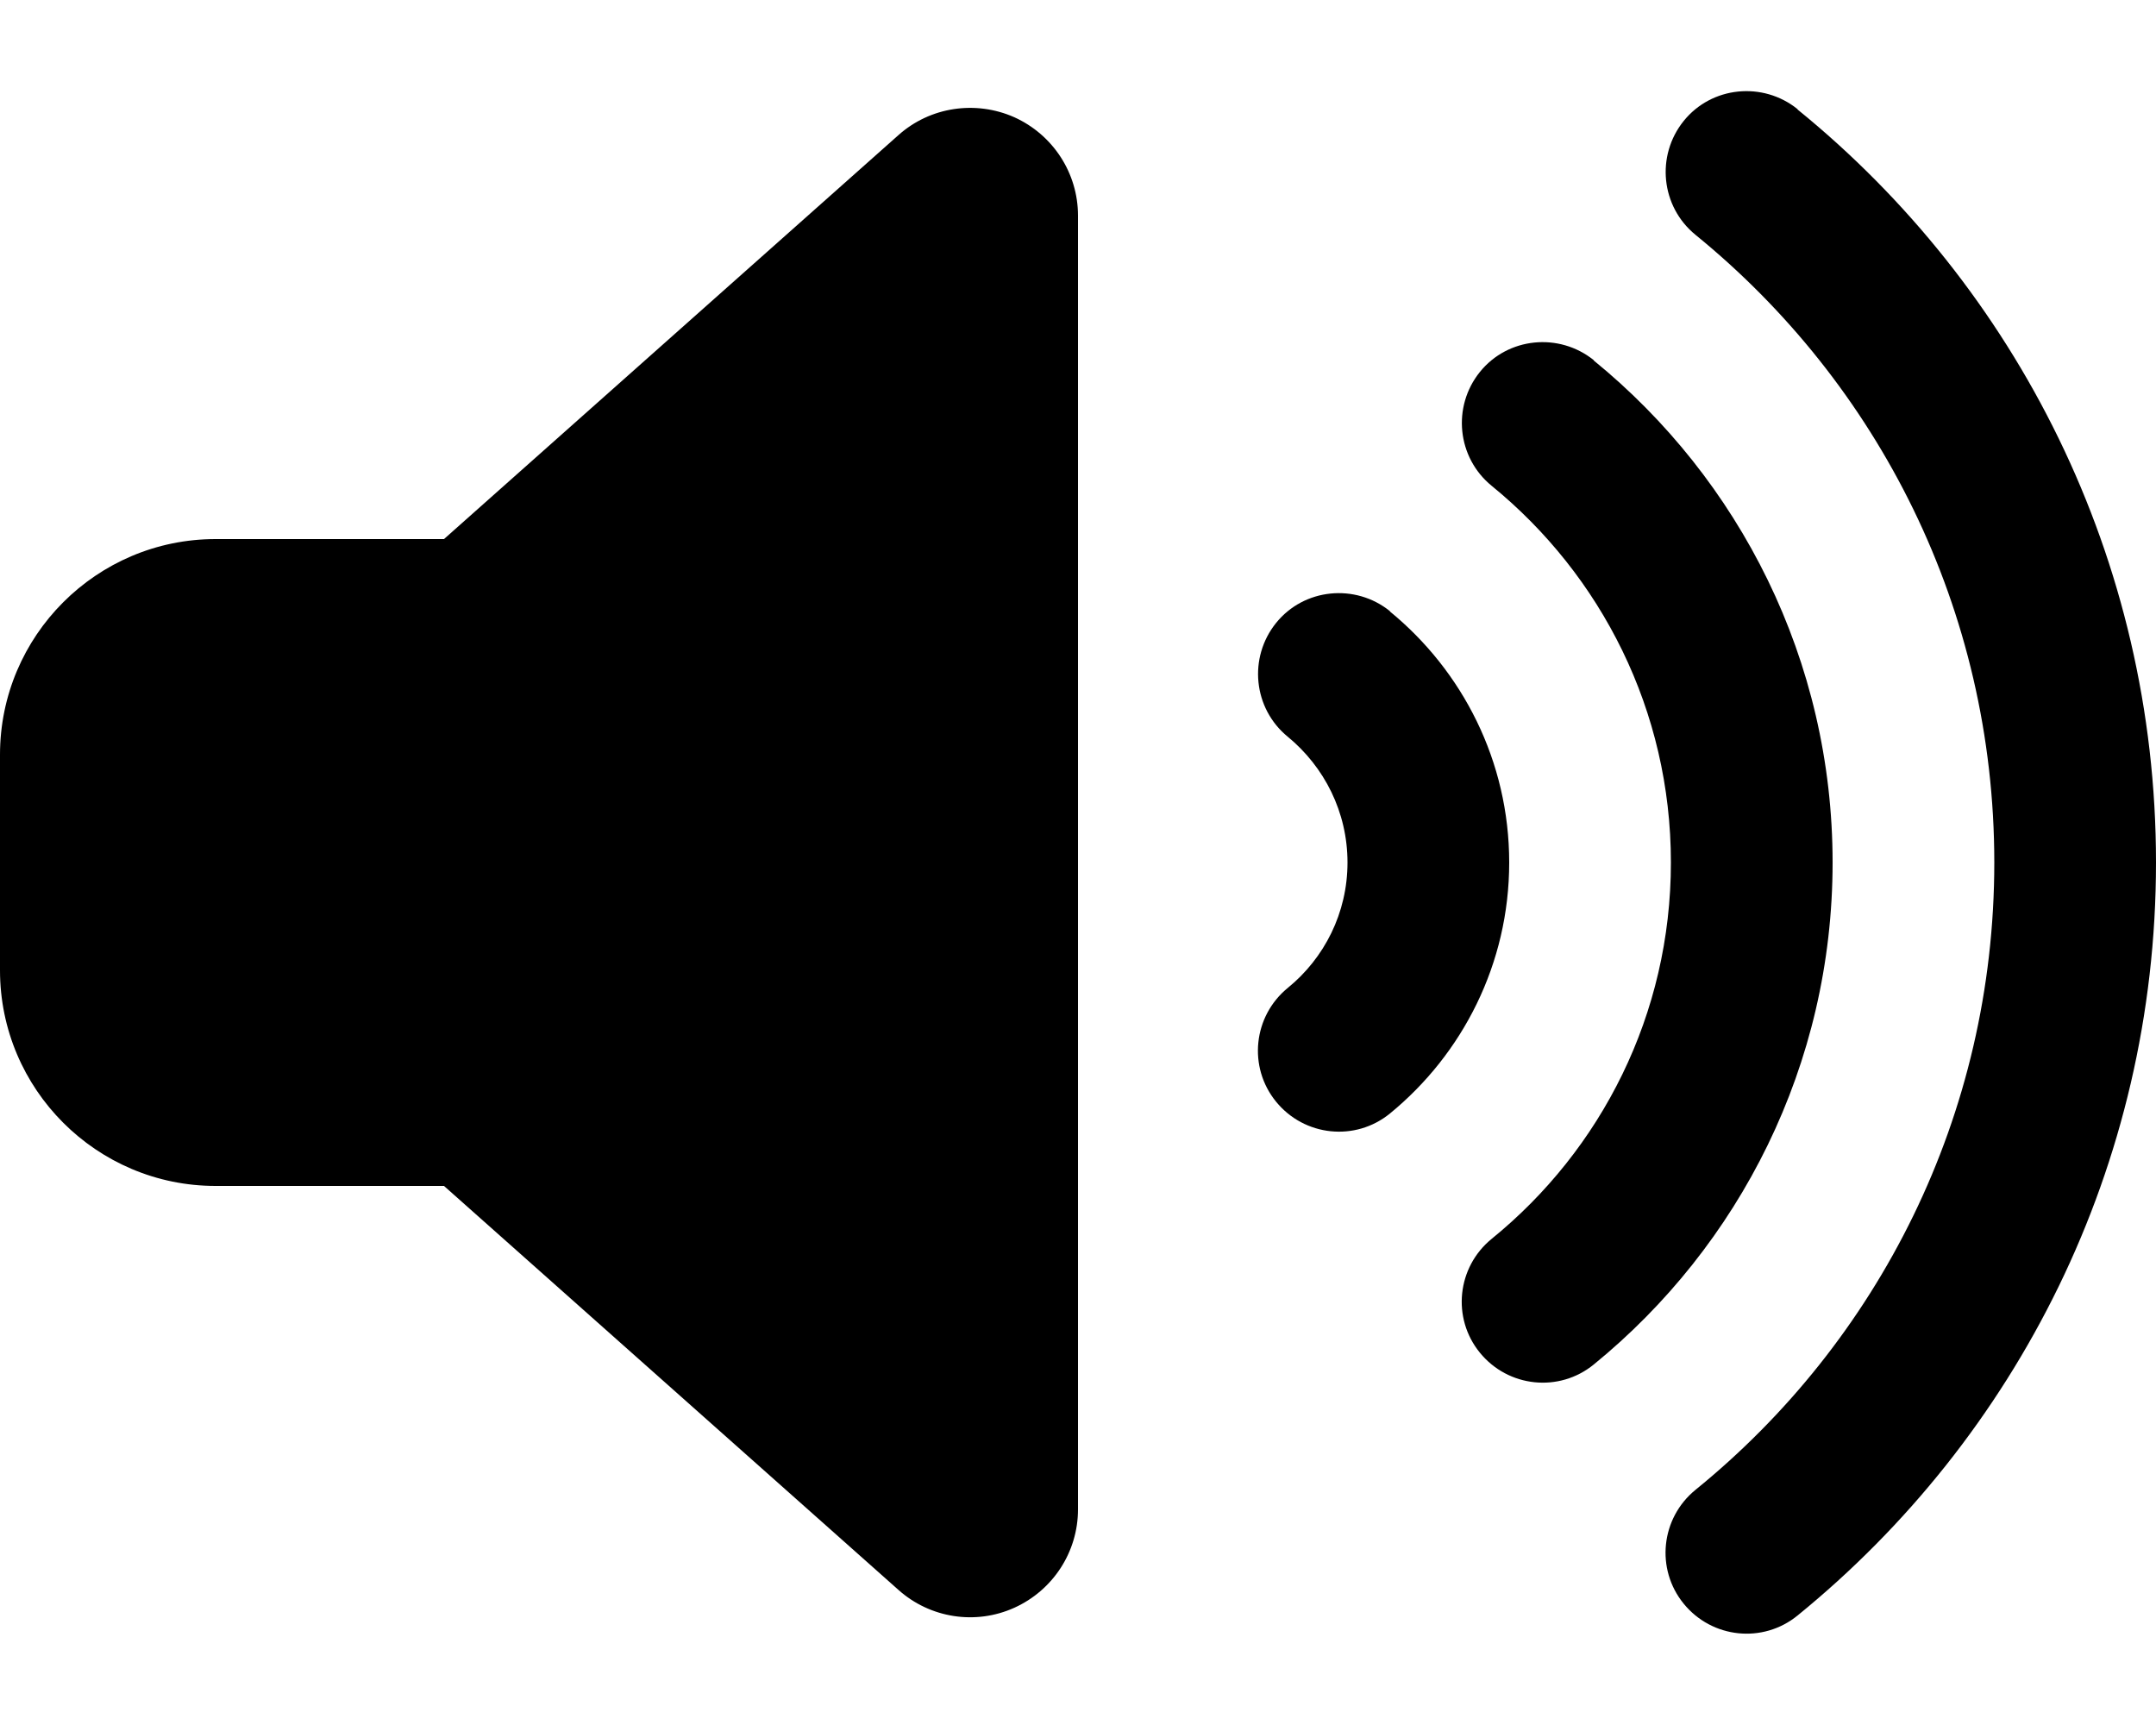
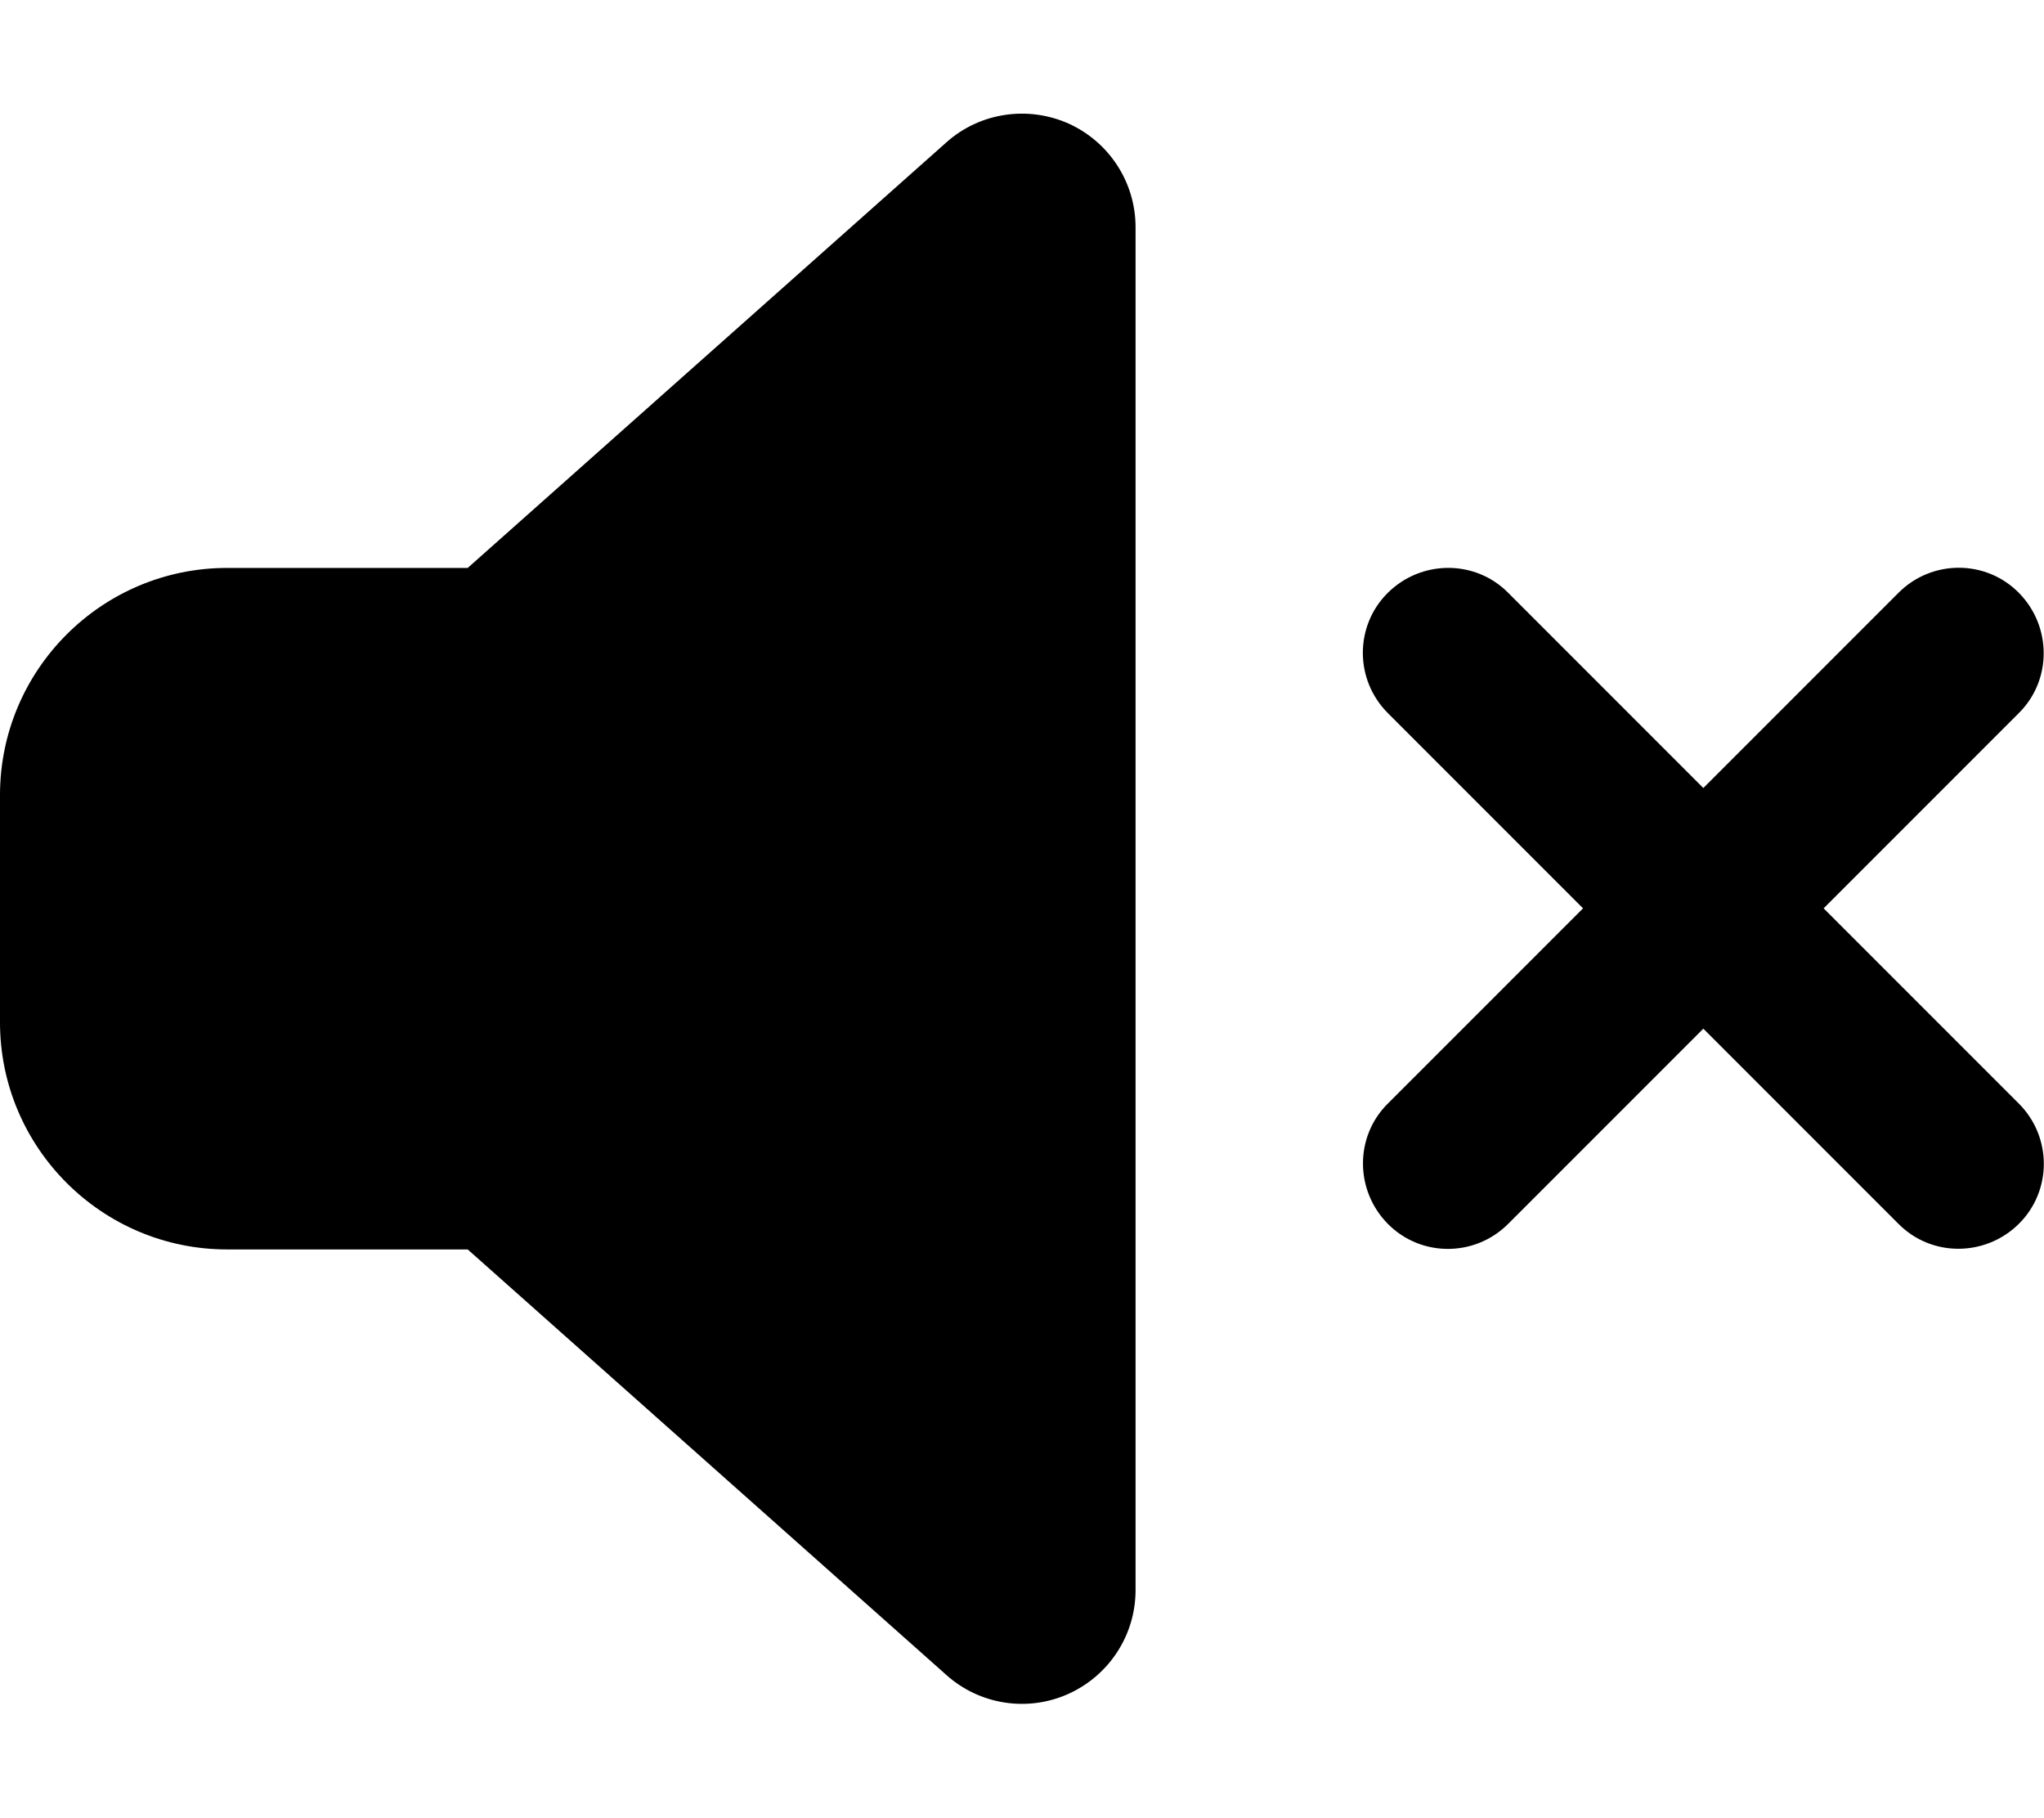
- <svg xmlns="http://www.w3.org/2000/svg" viewBox="0 0 640 512">
-   <path d="M533.6 32.5C598.5 85.2 640 165.8 640 256s-41.5 170.7-106.4 223.5c-10.3 8.4-25.4 6.8-33.8-3.5s-6.8-25.4 3.5-33.8C557.5 398.2 592 331.2 592 256s-34.5-142.2-88.7-186.3c-10.3-8.4-11.8-23.5-3.5-33.8s23.5-11.8 33.8-3.5zM473.1 107c43.2 35.2 70.9 88.9 70.9 149s-27.7 113.8-70.9 149c-10.3 8.4-25.4 6.8-33.8-3.5s-6.8-25.4 3.5-33.8C475.3 341.3 496 301.1 496 256s-20.7-85.3-53.2-111.8c-10.3-8.4-11.8-23.5-3.5-33.8s23.5-11.8 33.8-3.5zm-60.5 74.5C434.1 199.1 448 225.9 448 256s-13.9 56.9-35.4 74.5c-10.3 8.4-25.4 6.8-33.8-3.5s-6.8-25.4 3.5-33.8C393.1 284.4 400 271 400 256s-6.9-28.4-17.7-37.3c-10.3-8.4-11.8-23.5-3.5-33.8s23.5-11.8 33.8-3.5zM301.1 34.8C312.6 40 320 51.4 320 64l0 384c0 12.6-7.4 24-18.9 29.2s-25 3.1-34.4-5.3L131.8 352 64 352c-35.3 0-64-28.7-64-64l0-64c0-35.3 28.7-64 64-64l67.8 0L266.7 40.1c9.4-8.4 22.9-10.4 34.4-5.3z" />
+ <svg xmlns="http://www.w3.org/2000/svg" viewBox="0 0 576 512">
+   <path d="M301.1 34.8C312.6 40 320 51.4 320 64l0 384c0 12.6-7.4 24-18.9 29.2s-25 3.1-34.4-5.3L131.8 352 64 352c-35.3 0-64-28.7-64-64l0-64c0-35.3 28.7-64 64-64l67.8 0L266.7 40.1c9.4-8.4 22.9-10.4 34.4-5.3zM425 167l55 55 55-55c9.4-9.4 24.6-9.4 33.9 0s9.4 24.6 0 33.9l-55 55 55 55c9.4 9.4 9.4 24.6 0 33.9s-24.6 9.4-33.9 0l-55-55-55 55c-9.4 9.4-24.6 9.4-33.9 0s-9.4-24.6 0-33.9l55-55-55-55c-9.4-9.4-9.4-24.6 0-33.9s24.6-9.4 33.9 0z" />
</svg>
